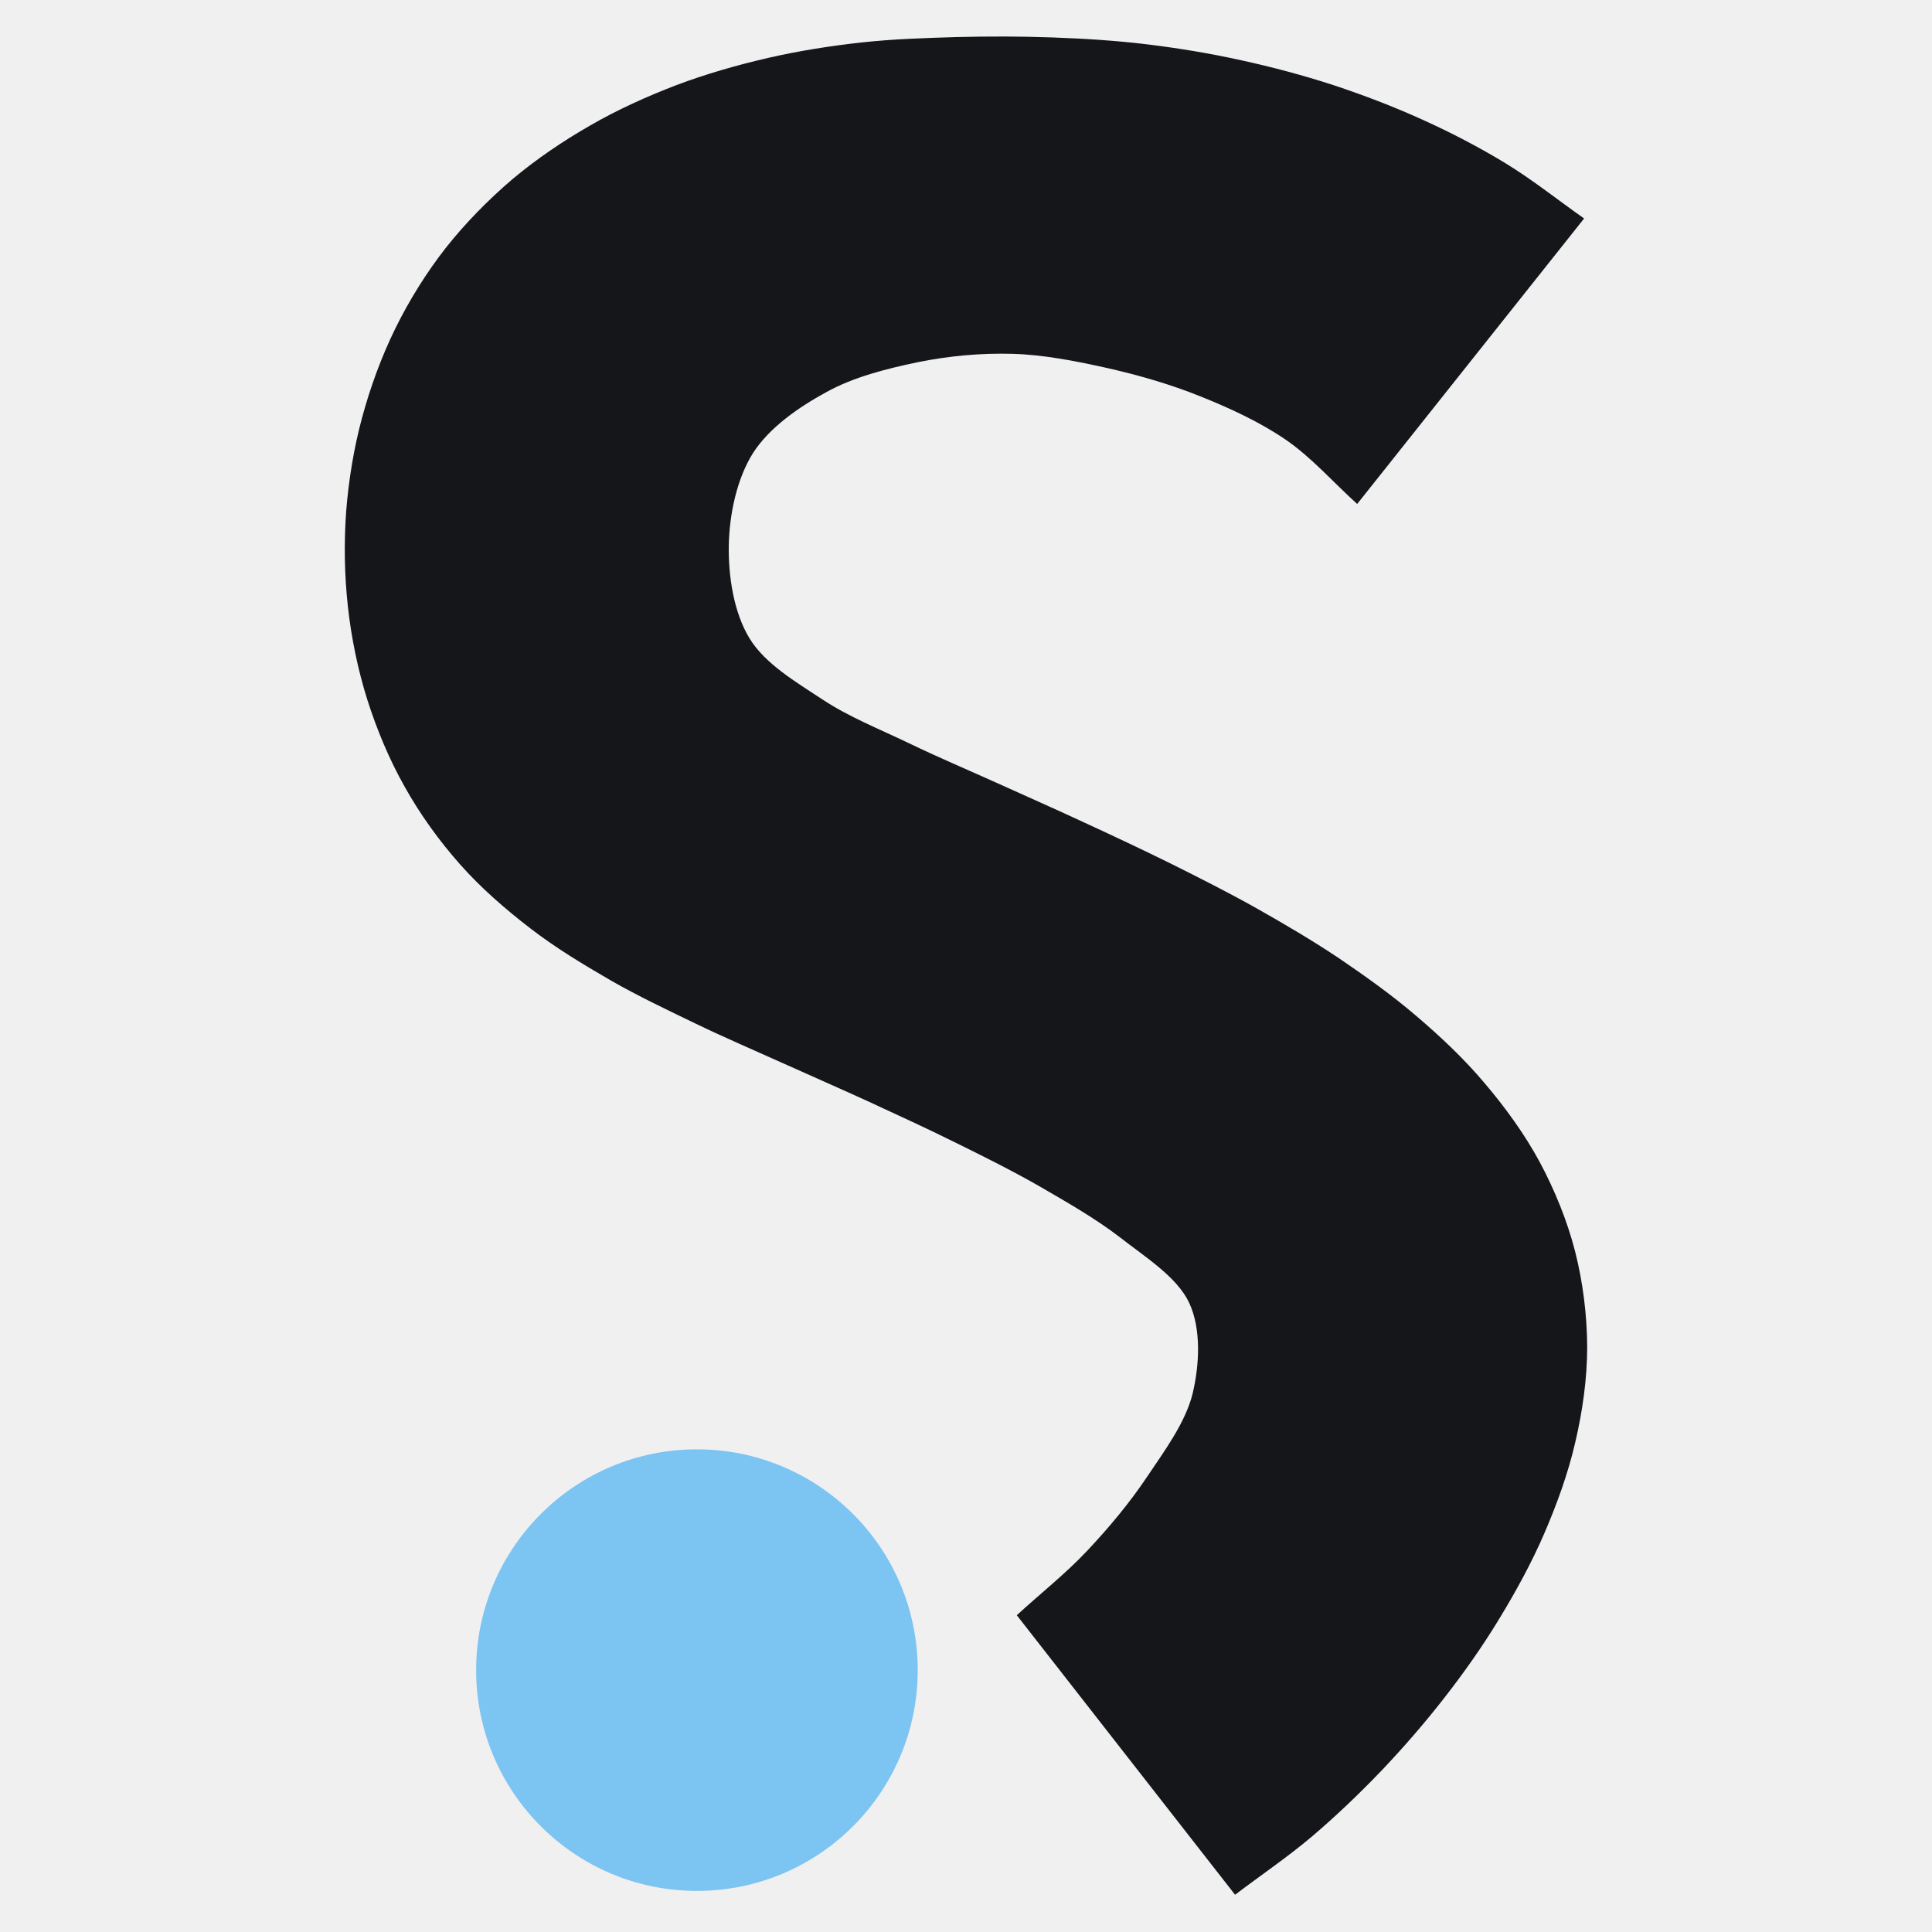
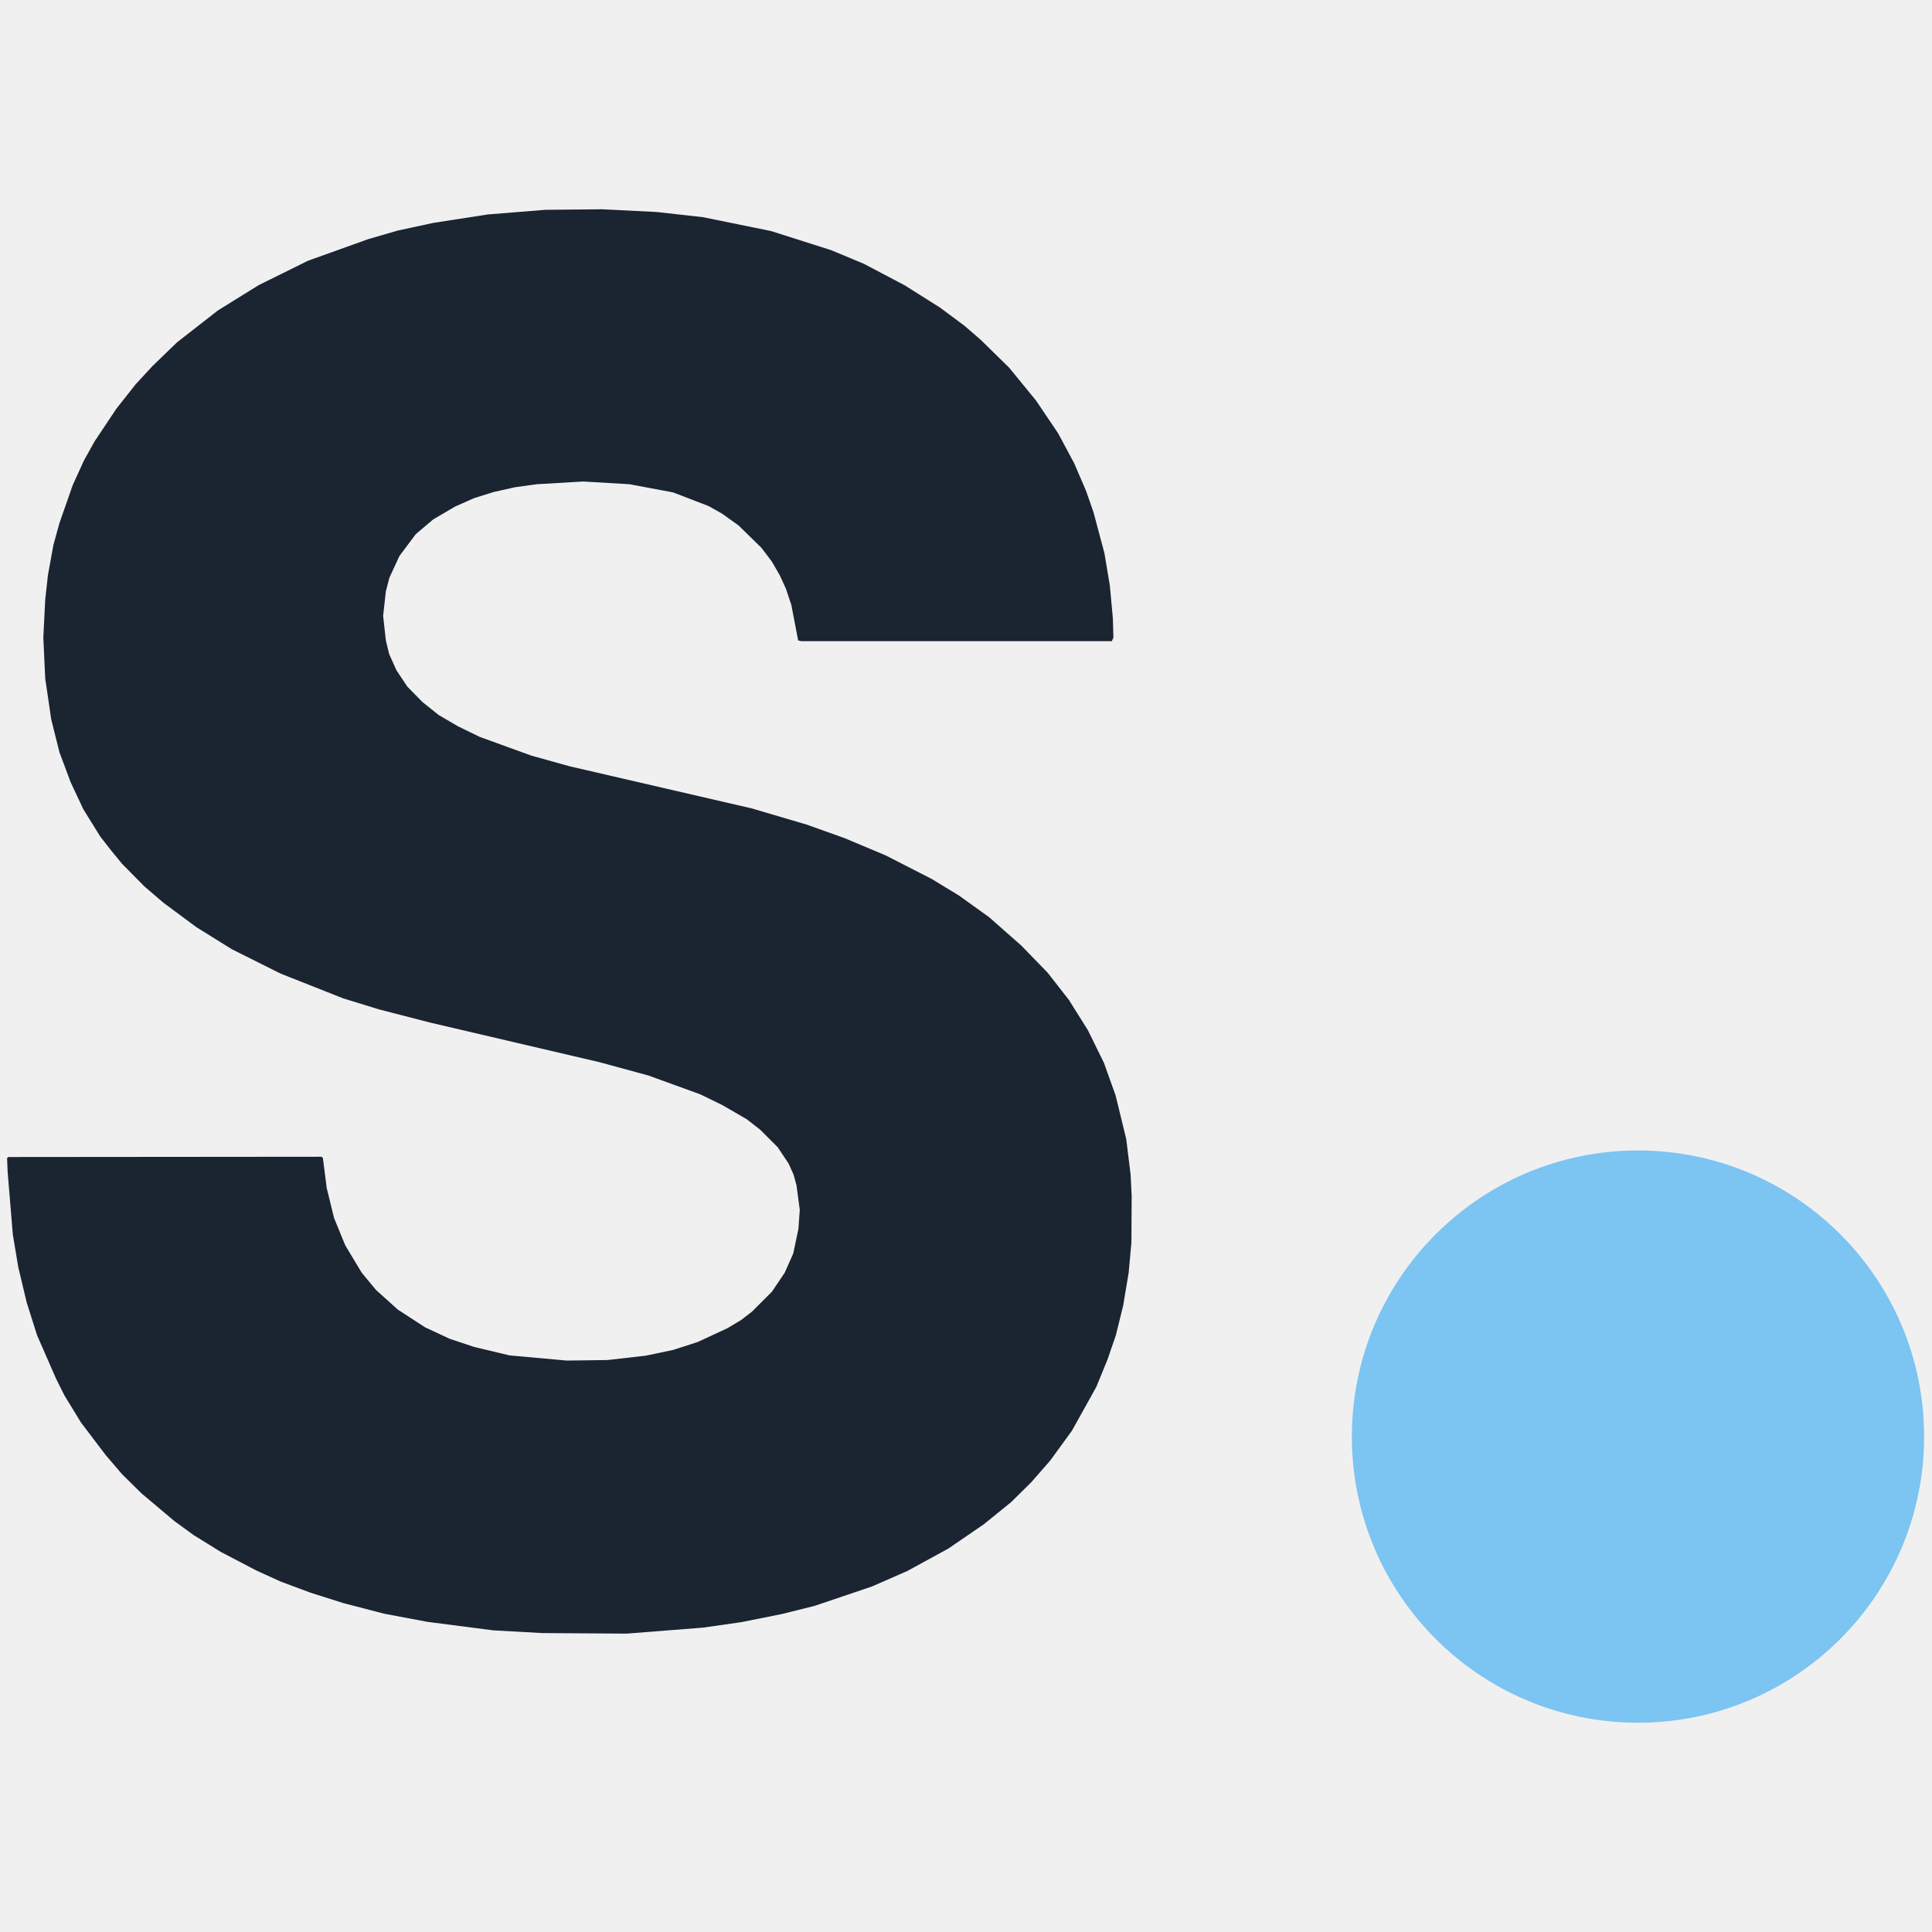
- <svg xmlns="http://www.w3.org/2000/svg" viewBox="3014.6 910.4 1006.3 1006.3" role="img" aria-label="Skolfie">
-   <path fill="#14161a" d="M3721.5 1172.9L3839.7 1024.2C3826.2 1014.7 3813.2 1004.3 3799.2 995.7C3785.1 987.1 3770.3 979.4 3755.2 972.6C3740.2 965.8 3724.7 959.9 3709 954.7C3693.3 949.6 3677.2 945.3 3661.1 941.8C3644.9 938.2 3628.5 935.5 3612.1 933.5C3595.7 931.5 3579.2 930.5 3562.7 929.9C3546.1 929.3 3529.6 929.3 3513 929.7C3496.5 930.2 3479.9 930.7 3463.5 932.5C3447.1 934.3 3430.6 936.9 3414.5 940.6C3398.5 944.3 3382.4 948.9 3367 954.7C3351.6 960.6 3336.3 967.5 3322.1 975.7C3307.8 983.9 3293.9 993.3 3281.3 1003.9C3268.8 1014.6 3257 1026.6 3246.8 1039.5C3236.7 1052.4 3227.8 1066.7 3220.5 1081.5C3213.3 1096.2 3207.5 1112 3203.2 1127.9C3198.9 1143.8 3196.2 1160.4 3194.9 1176.8C3193.7 1193.2 3194 1210 3195.8 1226.3C3197.6 1242.7 3201 1259.2 3205.9 1274.8C3210.9 1290.5 3217.4 1306.1 3225.5 1320.4C3233.5 1334.7 3243.4 1348.4 3254.3 1360.7C3265.2 1373 3277.9 1384 3290.9 1394C3304 1404.1 3318.3 1412.7 3332.6 1421C3346.9 1429.2 3361.9 1436.3 3376.8 1443.5C3391.7 1450.7 3406.9 1457.2 3422 1464C3437.1 1470.8 3452.2 1477.4 3467.3 1484.3C3482.3 1491.3 3497.4 1498.1 3512.2 1505.5C3527 1512.8 3541.9 1520.2 3556.2 1528.4C3570.5 1536.7 3585.1 1545 3598.1 1555C3611 1565.1 3627.7 1575.5 3634 1589C3640.3 1602.5 3639.4 1621.1 3635.8 1636.2C3632.1 1651.3 3621.2 1666 3612 1679.7C3602.9 1693.3 3592.1 1706.2 3580.8 1718.2C3569.5 1730.2 3556.4 1740.5 3544.2 1751.7L3657.9 1897.3C3671.2 1887.2 3685.1 1877.8 3697.9 1867C3710.6 1856.2 3722.7 1844.6 3734.3 1832.5C3745.8 1820.4 3756.8 1807.7 3767 1794.6C3777.3 1781.4 3787 1767.6 3795.6 1753.4C3804.3 1739.1 3812.4 1724.3 3819 1709C3825.6 1693.7 3831.4 1677.7 3835.1 1661.6C3838.9 1645.4 3841.3 1628.4 3841.3 1611.9C3841.2 1595.3 3839.1 1578.3 3835 1562.2C3830.9 1546.2 3824.4 1530.3 3816.6 1515.7C3808.7 1501.1 3798.7 1487.3 3787.9 1474.6C3777.2 1461.9 3764.9 1450.3 3752.2 1439.5C3739.5 1428.6 3725.8 1418.9 3712 1409.5C3698.1 1400.2 3683.6 1391.7 3669.1 1383.5C3654.5 1375.3 3639.6 1367.8 3624.6 1360.3C3609.6 1352.9 3594.5 1345.8 3579.3 1338.8C3564.1 1331.7 3548.8 1325 3533.6 1318.1C3518.3 1311.2 3502.9 1304.7 3487.8 1297.4C3472.8 1290.2 3456.9 1283.9 3443.1 1274.8C3429.3 1265.7 3413.1 1256.2 3405 1242.9C3396.8 1229.5 3393.9 1210.5 3394.2 1194.4C3394.5 1178.3 3398.4 1159.7 3406.8 1146.4C3415.3 1133.1 3430.6 1122.5 3444.9 1114.7C3459.1 1106.8 3476.2 1102.5 3492.4 1099.1C3508.6 1095.8 3525.7 1094.2 3542.2 1094.7C3558.8 1095.2 3575.5 1098.6 3591.8 1102.2C3608 1105.9 3624.3 1110.6 3639.7 1116.8C3655.2 1123 3670.8 1130.2 3684.4 1139.5C3698 1148.9 3709.2 1161.8 3721.5 1172.9Z" />
-   <circle fill="#7cc4f2" cx="3377.6" cy="1780.3" r="115" />
+ <svg xmlns="http://www.w3.org/2000/svg" viewBox="0 0 709 709" role="img" aria-label="Skolfie">
+   <style>@media (prefers-color-scheme: dark) { .s { fill: #ffffff; } }</style>
+   <path class="s" fill="#1b2431" fill-rule="evenodd" d="M200.1 77.0L221.0 76.8L241.0 77.8L258.0 79.7L283.0 84.8L305.0 91.8L317.0 96.8L332.0 104.7L345.0 112.9L354.0 119.6L360.0 124.8L370.4 135.0L380.2 147.0L388.3 159.0L394.2 170.0L398.5 180.0L401.3 188.0L405.3 203.0L407.3 215.0L408.4 227.0L408.6 234.0L408.0 235.3L294.0 235.3L292.9 235.0L290.4 222.0L288.4 216.0L286.1 211.0L283.2 206.0L279.4 201.0L271.0 192.8L265.0 188.5L260.0 185.7L247.0 180.7L231.0 177.7L214.0 176.7L197.0 177.7L189.0 178.8L181.0 180.6L174.0 182.8L167.0 185.9L159.0 190.6L152.6 196.0L146.6 204.0L142.9 212.0L141.6 217.0L140.6 226.0L141.6 235.0L142.8 240.0L145.5 246.0L149.5 252.0L155.0 257.6L161.0 262.4L168.0 266.5L176.0 270.4L195.0 277.3L209.0 281.2L276.0 296.7L296.0 302.6L310.0 307.6L325.0 313.9L342.0 322.6L352.0 328.7L363.0 336.6L374.8 347.0L384.5 357.0L392.3 367.0L399.2 378.0L405.1 390.0L409.4 402.0L413.3 418.0L414.9 431.0L415.3 439.0L415.2 456.0L414.2 467.0L412.2 479.0L409.5 490.0L406.4 499.0L402.3 509.0L393.4 525.0L385.4 536.0L378.4 544.0L371.0 551.3L361.0 559.4L348.0 568.3L333.0 576.5L320.0 582.2L299.0 589.3L287.0 592.3L272.0 595.3L258.0 597.3L230.0 599.5L199.0 599.3L181.0 598.3L157.0 595.2L141.0 592.2L126.0 588.3L114.0 584.5L103.0 580.4L94.0 576.3L81.0 569.5L71.0 563.3L64.0 558.2L52.0 548.1L44.8 541.0L38.8 534.0L29.7 522.0L23.6 512.0L20.6 506.0L13.6 490.0L9.8 478.0L6.7 465.0L4.7 453.0L2.8 430.0L2.6 425.0L3.0 424.6L118.0 424.5L118.5 425.0L119.9 436.0L122.6 447.0L126.7 457.0L132.7 467.0L138.0 473.4L146.0 480.6L156.0 487.1L165.0 491.3L174.0 494.3L187.0 497.4L208.0 499.3L223.0 499.1L237.0 497.5L247.0 495.4L256.0 492.5L267.0 487.4L272.0 484.4L276.0 481.3L283.3 474.0L288.0 467.0L291.1 460.0L293.0 451.0L293.5 444.0L292.3 435.0L291.2 431.0L289.4 427.0L285.4 421.0L279.0 414.6L274.0 410.7L265.0 405.5L257.0 401.6L238.0 394.7L220.0 389.8L158.0 375.3L139.0 370.4L126.0 366.4L103.0 357.3L85.0 348.3L72.0 340.2L60.0 331.3L53.0 325.3L44.8 317.0L40.7 312.0L36.8 307.0L30.6 297.0L25.9 287.0L21.8 276.0L18.8 264.0L16.6 249.0L15.9 234.0L16.6 220.0L17.6 211.0L19.6 200.0L21.8 192.0L26.7 178.0L30.8 169.0L34.7 162.0L42.7 150.0L49.8 141.0L56.0 134.3L65.0 125.6L80.0 113.9L95.0 104.6L113.0 95.7L135.0 87.8L146.0 84.6L159.0 81.8L179.0 78.7Z" />
+   <circle fill="#7cc4f2" cx="601.1" cy="527.2" r="105.0" />
</svg>
